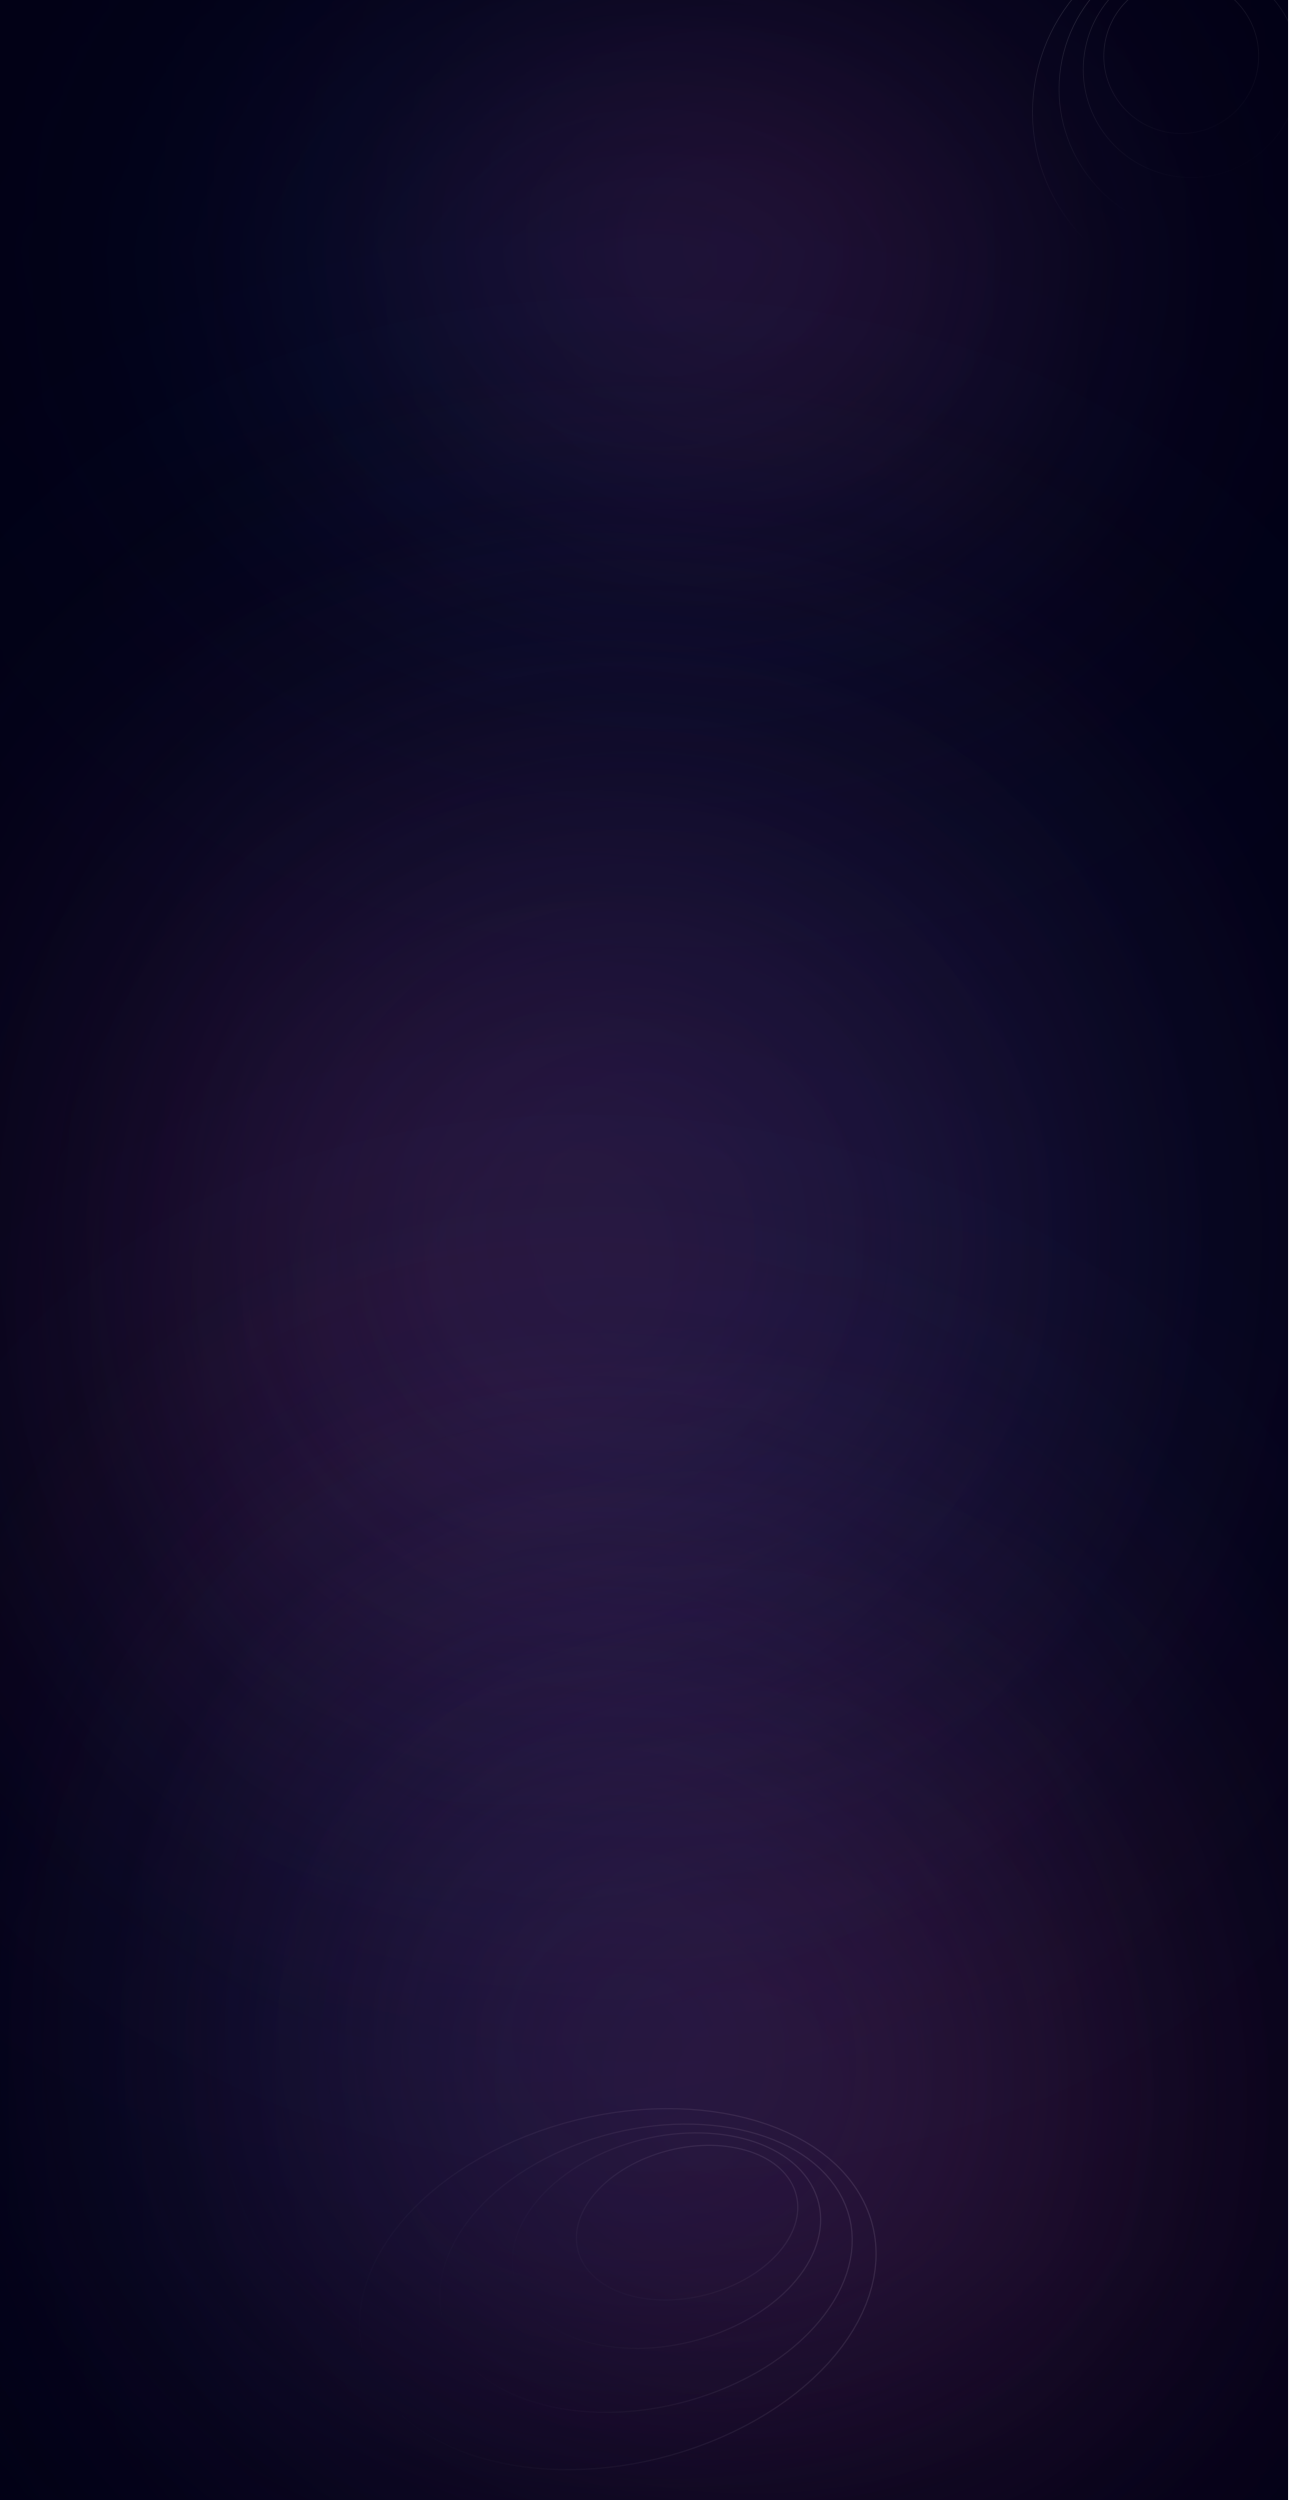
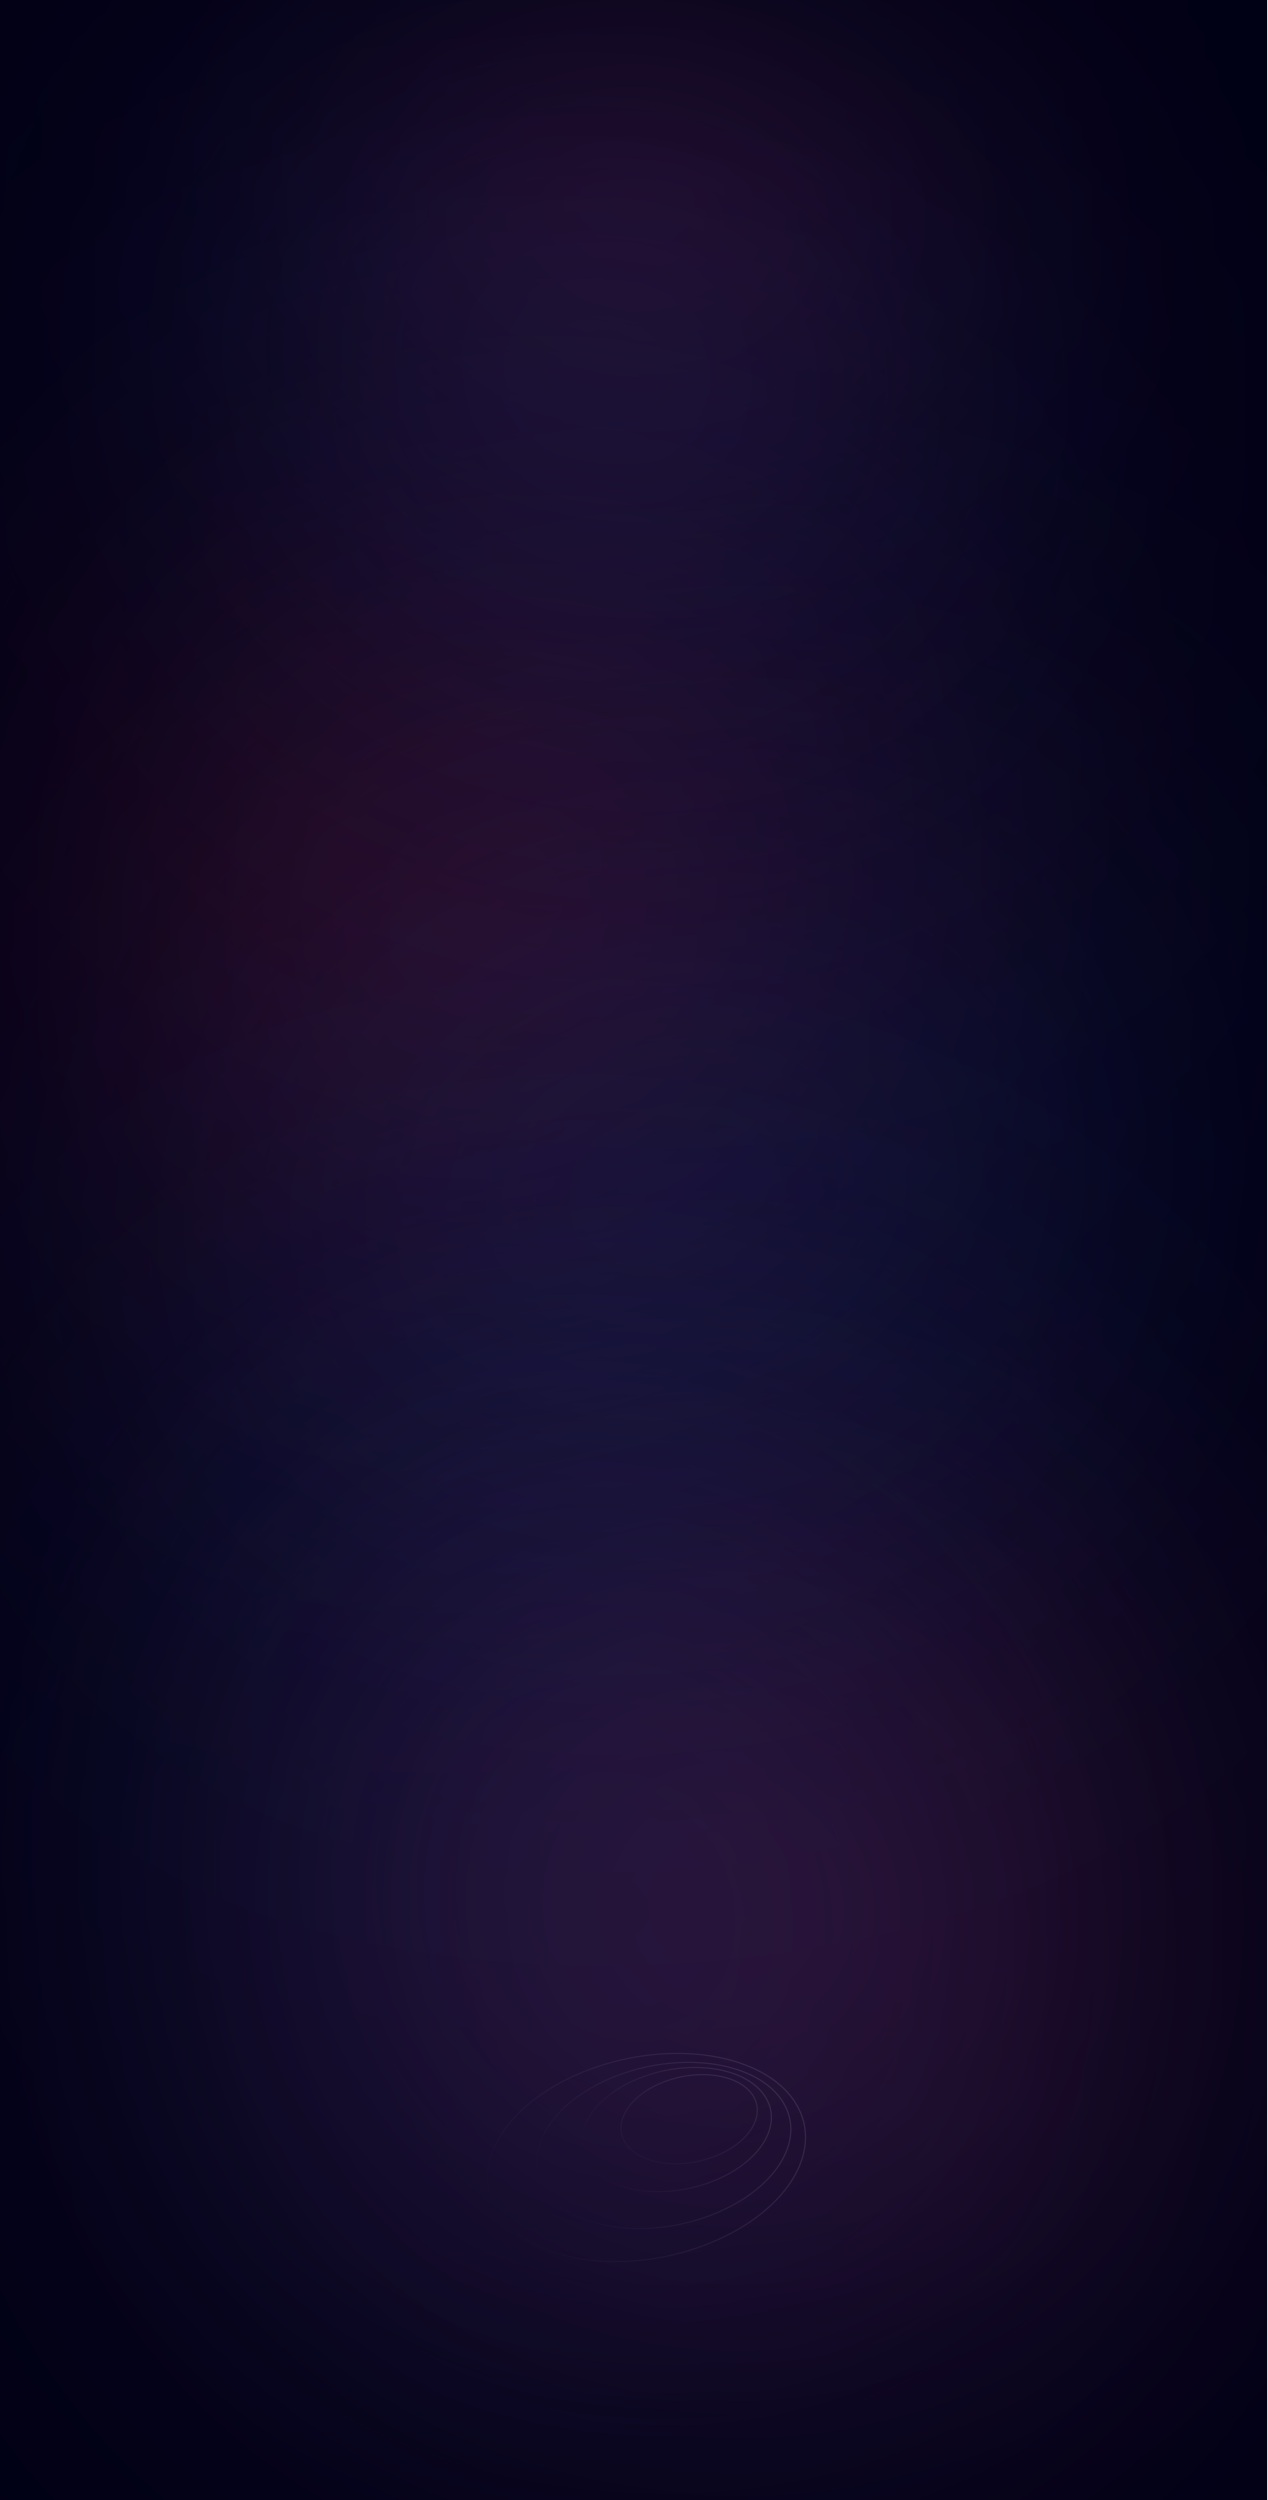
- <svg xmlns="http://www.w3.org/2000/svg" width="1440" height="2795" viewBox="0 0 1440 2795" fill="none">
-   <g clip-path="url(#clip0_153_2207)">
-     <rect width="1440" height="2795" fill="#010014" />
-     <g opacity="0.4" filter="url(#filter0_f_153_2207)">
-       <path d="M923.932 443.313C824.126 470.319 696.245 414.031 638.303 317.591C580.361 221.15 614.299 121.077 714.106 94.072C813.912 67.066 941.793 123.353 999.734 219.794C1057.68 316.234 1023.74 416.307 923.932 443.313Z" fill="#FF2A57" />
+ <svg xmlns="http://www.w3.org/2000/svg" width="1446" height="2853" viewBox="0 0 1446 2853" fill="none">
+   <g clip-path="url(#clip0_622_23651)">
+     <rect width="1446" height="2853" fill="#010014" />
+     <g opacity="0.4" filter="url(#filter0_f_622_23651)">
+       <path d="M850.519 375.686C715.007 402.955 548.171 354.528 477.881 267.52C407.591 180.513 460.463 87.873 595.975 60.603C731.488 33.334 898.323 81.761 968.614 168.769C1038.9 255.777 986.031 348.417 850.519 375.686Z" fill="#FF2A57" fill-opacity="0.81" />
    </g>
-     <g opacity="0.6" filter="url(#filter1_f_153_2207)">
-       <path d="M850.286 475.43C676.477 511.091 477.358 412.209 405.543 254.57C333.727 96.932 416.41 -59.769 590.219 -95.43C764.028 -131.091 963.147 -32.209 1034.96 125.43C1106.78 283.068 1024.1 439.769 850.286 475.43Z" fill="#164094" />
-     </g>
-     <path opacity="0.25" d="M420.72 2666.02C364.291 2571.45 439.425 2446.99 588.538 2388.03C737.65 2329.06 904.274 2357.93 960.702 2452.5C1017.13 2547.07 941.997 2671.54 792.885 2730.5C643.773 2789.46 477.149 2760.59 420.72 2666.02Z" stroke="url(#paint0_linear_153_2207)" stroke-opacity="0.5" stroke-width="1.5" stroke-miterlimit="10" />
-     <path opacity="0.25" d="M506.673 2621.12C461.618 2545.61 521.609 2446.23 640.668 2399.16C759.728 2352.08 892.769 2375.13 937.825 2450.64C982.881 2526.15 922.89 2625.53 803.83 2672.6C684.771 2719.68 551.729 2696.63 506.673 2621.12Z" stroke="url(#paint1_linear_153_2207)" stroke-opacity="0.5" stroke-width="1.5" stroke-miterlimit="10" />
-     <path opacity="0.25" d="M583.969 2568.77C550.286 2512.32 595.135 2438.02 684.141 2402.83C773.148 2367.64 872.607 2384.87 906.29 2441.32C939.973 2497.77 895.124 2572.06 806.118 2607.25C717.112 2642.45 617.652 2625.22 583.969 2568.77Z" stroke="url(#paint2_linear_153_2207)" stroke-opacity="0.5" stroke-width="1.5" stroke-miterlimit="10" />
-     <path opacity="0.25" d="M883.564 2438.4C908.223 2478.64 876.551 2532.09 812.823 2557.79C749.095 2583.49 677.442 2571.72 652.783 2531.49C628.124 2491.26 659.796 2437.81 723.524 2412.1C787.253 2386.4 858.905 2398.17 883.564 2438.4Z" stroke="url(#paint3_linear_153_2207)" stroke-opacity="0.5" stroke-width="1.5" stroke-miterlimit="10" />
-     <g opacity="0.5">
-       <path opacity="0.25" d="M1326.22 325.812C1215.64 308.851 1139.75 205.46 1156.71 94.882C1173.67 -15.695 1277.06 -91.587 1387.64 -74.625C1498.22 -57.664 1574.11 45.727 1557.15 156.304C1540.19 266.882 1436.8 342.773 1326.22 325.812Z" stroke="url(#paint4_linear_153_2207)" stroke-miterlimit="10" />
-       <path opacity="0.25" d="M1321.24 259.446C1232.95 245.903 1172.36 163.35 1185.9 75.059C1199.44 -13.232 1282 -73.828 1370.29 -60.285C1458.58 -46.742 1519.17 35.81 1505.63 124.102C1492.09 212.393 1409.54 272.989 1321.24 259.446Z" stroke="url(#paint5_linear_153_2207)" stroke-miterlimit="10" />
-       <path opacity="0.25" d="M1313.66 197.157C1247.66 187.032 1202.36 125.317 1212.48 59.313C1222.6 -6.692 1284.32 -51.992 1350.32 -41.868C1416.33 -31.744 1461.63 29.971 1451.51 95.976C1441.38 161.981 1379.67 207.281 1313.66 197.157Z" stroke="url(#paint6_linear_153_2207)" stroke-miterlimit="10" />
-       <path opacity="0.25" d="M1333.08 -23.003C1380.39 -16.132 1413.18 27.798 1406.31 75.117C1399.44 122.436 1355.51 155.226 1308.19 148.354C1260.87 141.483 1228.08 97.553 1234.96 50.234C1241.83 2.915 1285.76 -29.874 1333.08 -23.003Z" stroke="url(#paint7_linear_153_2207)" stroke-miterlimit="10" />
-     </g>
+     <path opacity="0.25" d="M568.091 2525.01C532.623 2469.34 579.848 2396.08 673.569 2361.38C767.291 2326.67 872.019 2343.66 907.487 2399.33C942.954 2454.99 895.73 2528.25 802.008 2562.96C708.287 2597.66 603.558 2580.67 568.091 2525.01Z" stroke="url(#paint0_linear_622_23651)" stroke-opacity="0.5" stroke-width="1.5" stroke-miterlimit="10" />
+     <path opacity="0.25" d="M622.116 2498.58C593.797 2454.14 631.503 2395.64 706.335 2367.93C781.167 2340.22 864.788 2353.79 893.107 2398.23C921.427 2442.68 883.72 2501.17 808.888 2528.88C734.056 2556.59 650.435 2543.03 622.116 2498.58Z" stroke="url(#paint1_linear_622_23651)" stroke-opacity="0.5" stroke-width="1.5" stroke-miterlimit="10" />
+     <path opacity="0.25" d="M670.699 2467.76C649.528 2434.54 677.716 2390.81 733.66 2370.09C789.603 2349.38 852.116 2359.52 873.287 2392.75C894.458 2425.97 866.269 2469.7 810.326 2490.42C754.383 2511.13 691.87 2500.99 670.699 2467.76Z" stroke="url(#paint2_linear_622_23651)" stroke-opacity="0.5" stroke-width="1.5" stroke-miterlimit="10" />
+     <path opacity="0.25" d="M859.003 2391.03C874.502 2414.71 854.595 2446.17 814.54 2461.3C774.485 2476.43 729.449 2469.5 713.95 2445.82C698.451 2422.14 718.358 2390.68 758.413 2375.55C798.468 2360.42 843.504 2367.35 859.003 2391.03Z" stroke="url(#paint3_linear_622_23651)" stroke-opacity="0.5" stroke-width="1.5" stroke-miterlimit="10" />
    <g opacity="0.8">
-       <g opacity="0.4" filter="url(#filter2_f_153_2207)">
-         <path d="M358.023 1770.25C193.523 1664.85 176.052 1423.52 319.002 1231.21C461.952 1038.9 711.19 968.44 875.691 1073.83C1040.19 1179.23 1057.66 1420.57 914.712 1612.88C771.762 1805.18 522.524 1875.64 358.023 1770.25Z" fill="#FF2A57" />
+       <g filter="url(#filter1_f_622_23651)">
+         <path d="M301.823 1362.21C135.131 1262.2 117.428 1033.18 262.282 850.685C407.136 668.192 659.694 601.331 826.386 701.346C993.078 801.361 1010.78 1030.38 865.927 1212.87C721.073 1395.36 468.515 1462.23 301.823 1362.21Z" fill="#FF2A57" fill-opacity="0.34" />
      </g>
-       <g opacity="0.4" filter="url(#filter3_f_153_2207)">
-         <path d="M893.746 1907.62C592.058 1993.25 269.703 1826.45 173.746 1535.06C77.789 1243.68 244.567 938.043 546.255 852.412C847.942 766.781 1170.3 933.58 1266.25 1224.97C1362.21 1516.36 1195.43 1821.99 893.746 1907.62Z" fill="#164094" />
+       <g opacity="0.4" filter="url(#filter2_f_622_23651)">
+         <path d="M892.47 1695.5C586.763 1776.76 285.987 1692.05 220.667 1506.3C155.348 1320.54 350.22 1104.09 655.926 1022.83C961.633 941.566 1262.41 1026.27 1327.73 1212.03C1393.05 1397.78 1198.18 1614.24 892.47 1695.5Z" fill="#164094" />
      </g>
    </g>
    <g opacity="0.8">
-       <g opacity="0.4" filter="url(#filter4_f_153_2207)">
-         <path d="M1068.25 2659.59C903.273 2780.99 662.949 2736.48 531.467 2560.17C399.985 2383.87 427.136 2142.53 592.11 2021.13C757.084 1899.74 997.409 1944.25 1128.89 2120.55C1260.37 2296.86 1233.22 2538.2 1068.25 2659.59Z" fill="#FF2A57" />
+       <g opacity="0.4" filter="url(#filter3_f_622_23651)">
+         <path d="M1070.32 2479.43C903.146 2594.63 659.62 2552.39 526.387 2385.09C393.154 2217.78 420.667 1988.76 587.838 1873.56C755.01 1758.36 998.536 1800.6 1131.77 1967.91C1265 2135.21 1237.49 2364.23 1070.32 2479.43Z" fill="#FF2A57" />
      </g>
-       <g opacity="0.4" filter="url(#filter5_f_153_2207)">
-         <path d="M899.715 2936.82C645.808 3013.93 357.832 2809.55 256.504 2480.33C155.176 2151.11 278.866 1821.71 532.774 1744.6C786.682 1667.49 1074.66 1871.87 1175.99 2201.09C1277.31 2530.31 1153.62 2859.71 899.715 2936.82Z" fill="#164094" />
+       <g opacity="0.4" filter="url(#filter4_f_622_23651)">
+         <path d="M898.528 2742.51C641.238 2815.68 349.426 2621.74 246.748 2309.32C144.07 1996.9 269.408 1684.32 526.698 1611.15C783.989 1537.97 1075.8 1731.92 1178.48 2044.33C1281.16 2356.75 1155.82 2669.33 898.528 2742.51Z" fill="#164094" fill-opacity="0.88" />
      </g>
+     </g>
+     <g opacity="0.6" filter="url(#filter5_f_622_23651)">
+       <path d="M847.121 749.889C655.715 788.722 430.463 668.075 344.007 480.416C257.551 292.756 342.629 109.148 534.035 70.314C725.44 31.481 950.692 152.128 1037.15 339.787C1123.6 527.447 1038.53 711.055 847.121 749.889Z" fill="#164094" fill-opacity="0.66" />
    </g>
  </g>
  <defs>
-     <filter id="filter0_f_153_2207" x="160.022" y="-362.692" width="1317.99" height="1262.77" filterUnits="userSpaceOnUse" color-interpolation-filters="sRGB">
+     <filter id="filter0_f_622_23651" x="-3.221" y="-396.997" width="1452.94" height="1230.28" filterUnits="userSpaceOnUse" color-interpolation-filters="sRGB">
      <feFlood flood-opacity="0" result="BackgroundImageFix" />
      <feBlend mode="normal" in="SourceGraphic" in2="BackgroundImageFix" result="shape" />
-       <feGaussianBlur stdDeviation="225" result="effect1_foregroundBlur_153_2207" />
+       <feGaussianBlur stdDeviation="225" result="effect1_foregroundBlur_622_23651" />
    </filter>
-     <filter id="filter1_f_153_2207" x="-370.353" y="-852.706" width="2181.21" height="2085.41" filterUnits="userSpaceOnUse" color-interpolation-filters="sRGB">
+     <filter id="filter1_f_622_23651" x="-535.762" y="-45.095" width="2199.73" height="2153.75" filterUnits="userSpaceOnUse" color-interpolation-filters="sRGB">
      <feFlood flood-opacity="0" result="BackgroundImageFix" />
      <feBlend mode="normal" in="SourceGraphic" in2="BackgroundImageFix" result="shape" />
-       <feGaussianBlur stdDeviation="375" result="effect1_foregroundBlur_153_2207" />
+       <feGaussianBlur stdDeviation="350" result="effect1_foregroundBlur_622_23651" />
    </filter>
-     <filter id="filter2_f_153_2207" x="-477.753" y="324.896" width="2189.22" height="2194.29" filterUnits="userSpaceOnUse" color-interpolation-filters="sRGB">
+     <filter id="filter2_f_622_23651" x="-541.944" y="241.958" width="2632.28" height="2234.41" filterUnits="userSpaceOnUse" color-interpolation-filters="sRGB">
      <feFlood flood-opacity="0" result="BackgroundImageFix" />
      <feBlend mode="normal" in="SourceGraphic" in2="BackgroundImageFix" result="shape" />
-       <feGaussianBlur stdDeviation="350" result="effect1_foregroundBlur_153_2207" />
+       <feGaussianBlur stdDeviation="375" result="effect1_foregroundBlur_622_23651" />
    </filter>
-     <filter id="filter3_f_153_2207" x="-603.374" y="79.958" width="2646.75" height="2600.12" filterUnits="userSpaceOnUse" color-interpolation-filters="sRGB">
+     <filter id="filter3_f_622_23651" x="-258.001" y="1108.66" width="2174.16" height="2135.67" filterUnits="userSpaceOnUse" color-interpolation-filters="sRGB">
      <feFlood flood-opacity="0" result="BackgroundImageFix" />
      <feBlend mode="normal" in="SourceGraphic" in2="BackgroundImageFix" result="shape" />
-       <feGaussianBlur stdDeviation="375" result="effect1_foregroundBlur_153_2207" />
+       <feGaussianBlur stdDeviation="350" result="effect1_foregroundBlur_622_23651" />
    </filter>
-     <filter id="filter4_f_153_2207" x="-251.812" y="1252.74" width="2163.98" height="2175.25" filterUnits="userSpaceOnUse" color-interpolation-filters="sRGB">
+     <filter id="filter4_f_622_23651" x="-539.112" y="845.707" width="2503.45" height="2662.24" filterUnits="userSpaceOnUse" color-interpolation-filters="sRGB">
      <feFlood flood-opacity="0" result="BackgroundImageFix" />
      <feBlend mode="normal" in="SourceGraphic" in2="BackgroundImageFix" result="shape" />
-       <feGaussianBlur stdDeviation="350" result="effect1_foregroundBlur_153_2207" />
+       <feGaussianBlur stdDeviation="375" result="effect1_foregroundBlur_622_23651" />
    </filter>
-     <filter id="filter5_f_153_2207" x="-528.886" y="978.332" width="2490.26" height="2724.76" filterUnits="userSpaceOnUse" color-interpolation-filters="sRGB">
+     <filter id="filter5_f_622_23651" x="-439.802" y="-686.954" width="2260.76" height="2194.11" filterUnits="userSpaceOnUse" color-interpolation-filters="sRGB">
      <feFlood flood-opacity="0" result="BackgroundImageFix" />
      <feBlend mode="normal" in="SourceGraphic" in2="BackgroundImageFix" result="shape" />
-       <feGaussianBlur stdDeviation="375" result="effect1_foregroundBlur_153_2207" />
+       <feGaussianBlur stdDeviation="375" result="effect1_foregroundBlur_622_23651" />
    </filter>
-     <linearGradient id="paint0_linear_153_2207" x1="960.702" y1="2452.5" x2="468.543" y2="2746.17" gradientUnits="userSpaceOnUse">
+     <linearGradient id="paint0_linear_622_23651" x1="907.487" y1="2399.33" x2="609.136" y2="2589.43" gradientUnits="userSpaceOnUse">
      <stop stop-color="white" />
      <stop offset="1" stop-color="white" stop-opacity="0" />
    </linearGradient>
-     <linearGradient id="paint1_linear_153_2207" x1="937.825" y1="2450.64" x2="544.858" y2="2685.12" gradientUnits="userSpaceOnUse">
+     <linearGradient id="paint1_linear_622_23651" x1="893.107" y1="2398.23" x2="654.889" y2="2550.02" gradientUnits="userSpaceOnUse">
      <stop stop-color="white" />
      <stop offset="1" stop-color="white" stop-opacity="0" />
    </linearGradient>
-     <linearGradient id="paint2_linear_153_2207" x1="906.29" y1="2441.32" x2="612.515" y2="2616.61" gradientUnits="userSpaceOnUse">
+     <linearGradient id="paint2_linear_622_23651" x1="873.287" y1="2392.75" x2="695.199" y2="2506.22" gradientUnits="userSpaceOnUse">
      <stop stop-color="white" />
      <stop offset="1" stop-color="white" stop-opacity="0" />
    </linearGradient>
-     <linearGradient id="paint3_linear_153_2207" x1="873.018" y1="2391.63" x2="752.064" y2="2642.61" gradientUnits="userSpaceOnUse">
+     <linearGradient id="paint3_linear_622_23651" x1="852.374" y1="2363.5" x2="784.121" y2="2514.73" gradientUnits="userSpaceOnUse">
      <stop stop-color="white" />
      <stop offset="1" stop-color="white" stop-opacity="0" />
    </linearGradient>
-     <linearGradient id="paint4_linear_153_2207" x1="1274.39" y1="-78.619" x2="1372.58" y2="213.887" gradientUnits="userSpaceOnUse">
-       <stop stop-color="white" />
-       <stop offset="1" stop-color="white" stop-opacity="0" />
-     </linearGradient>
-     <linearGradient id="paint5_linear_153_2207" x1="1274.11" y1="-50.08" x2="1344.89" y2="214.962" gradientUnits="userSpaceOnUse">
-       <stop stop-color="white" />
-       <stop offset="1" stop-color="white" stop-opacity="0" />
-     </linearGradient>
-     <linearGradient id="paint6_linear_153_2207" x1="1222.04" y1="-99.114" x2="1362" y2="204.513" gradientUnits="userSpaceOnUse">
-       <stop stop-color="white" />
-       <stop offset="1" stop-color="white" stop-opacity="0" />
-     </linearGradient>
-     <linearGradient id="paint7_linear_153_2207" x1="1251.92" y1="-77.809" x2="1356.21" y2="172.914" gradientUnits="userSpaceOnUse">
-       <stop stop-color="white" />
-       <stop offset="1" stop-color="white" stop-opacity="0" />
-     </linearGradient>
-     <clipPath id="clip0_153_2207">
-       <rect width="1440" height="2795" fill="white" />
+     <clipPath id="clip0_622_23651">
+       <rect width="1446" height="2853" fill="white" />
    </clipPath>
  </defs>
</svg>
